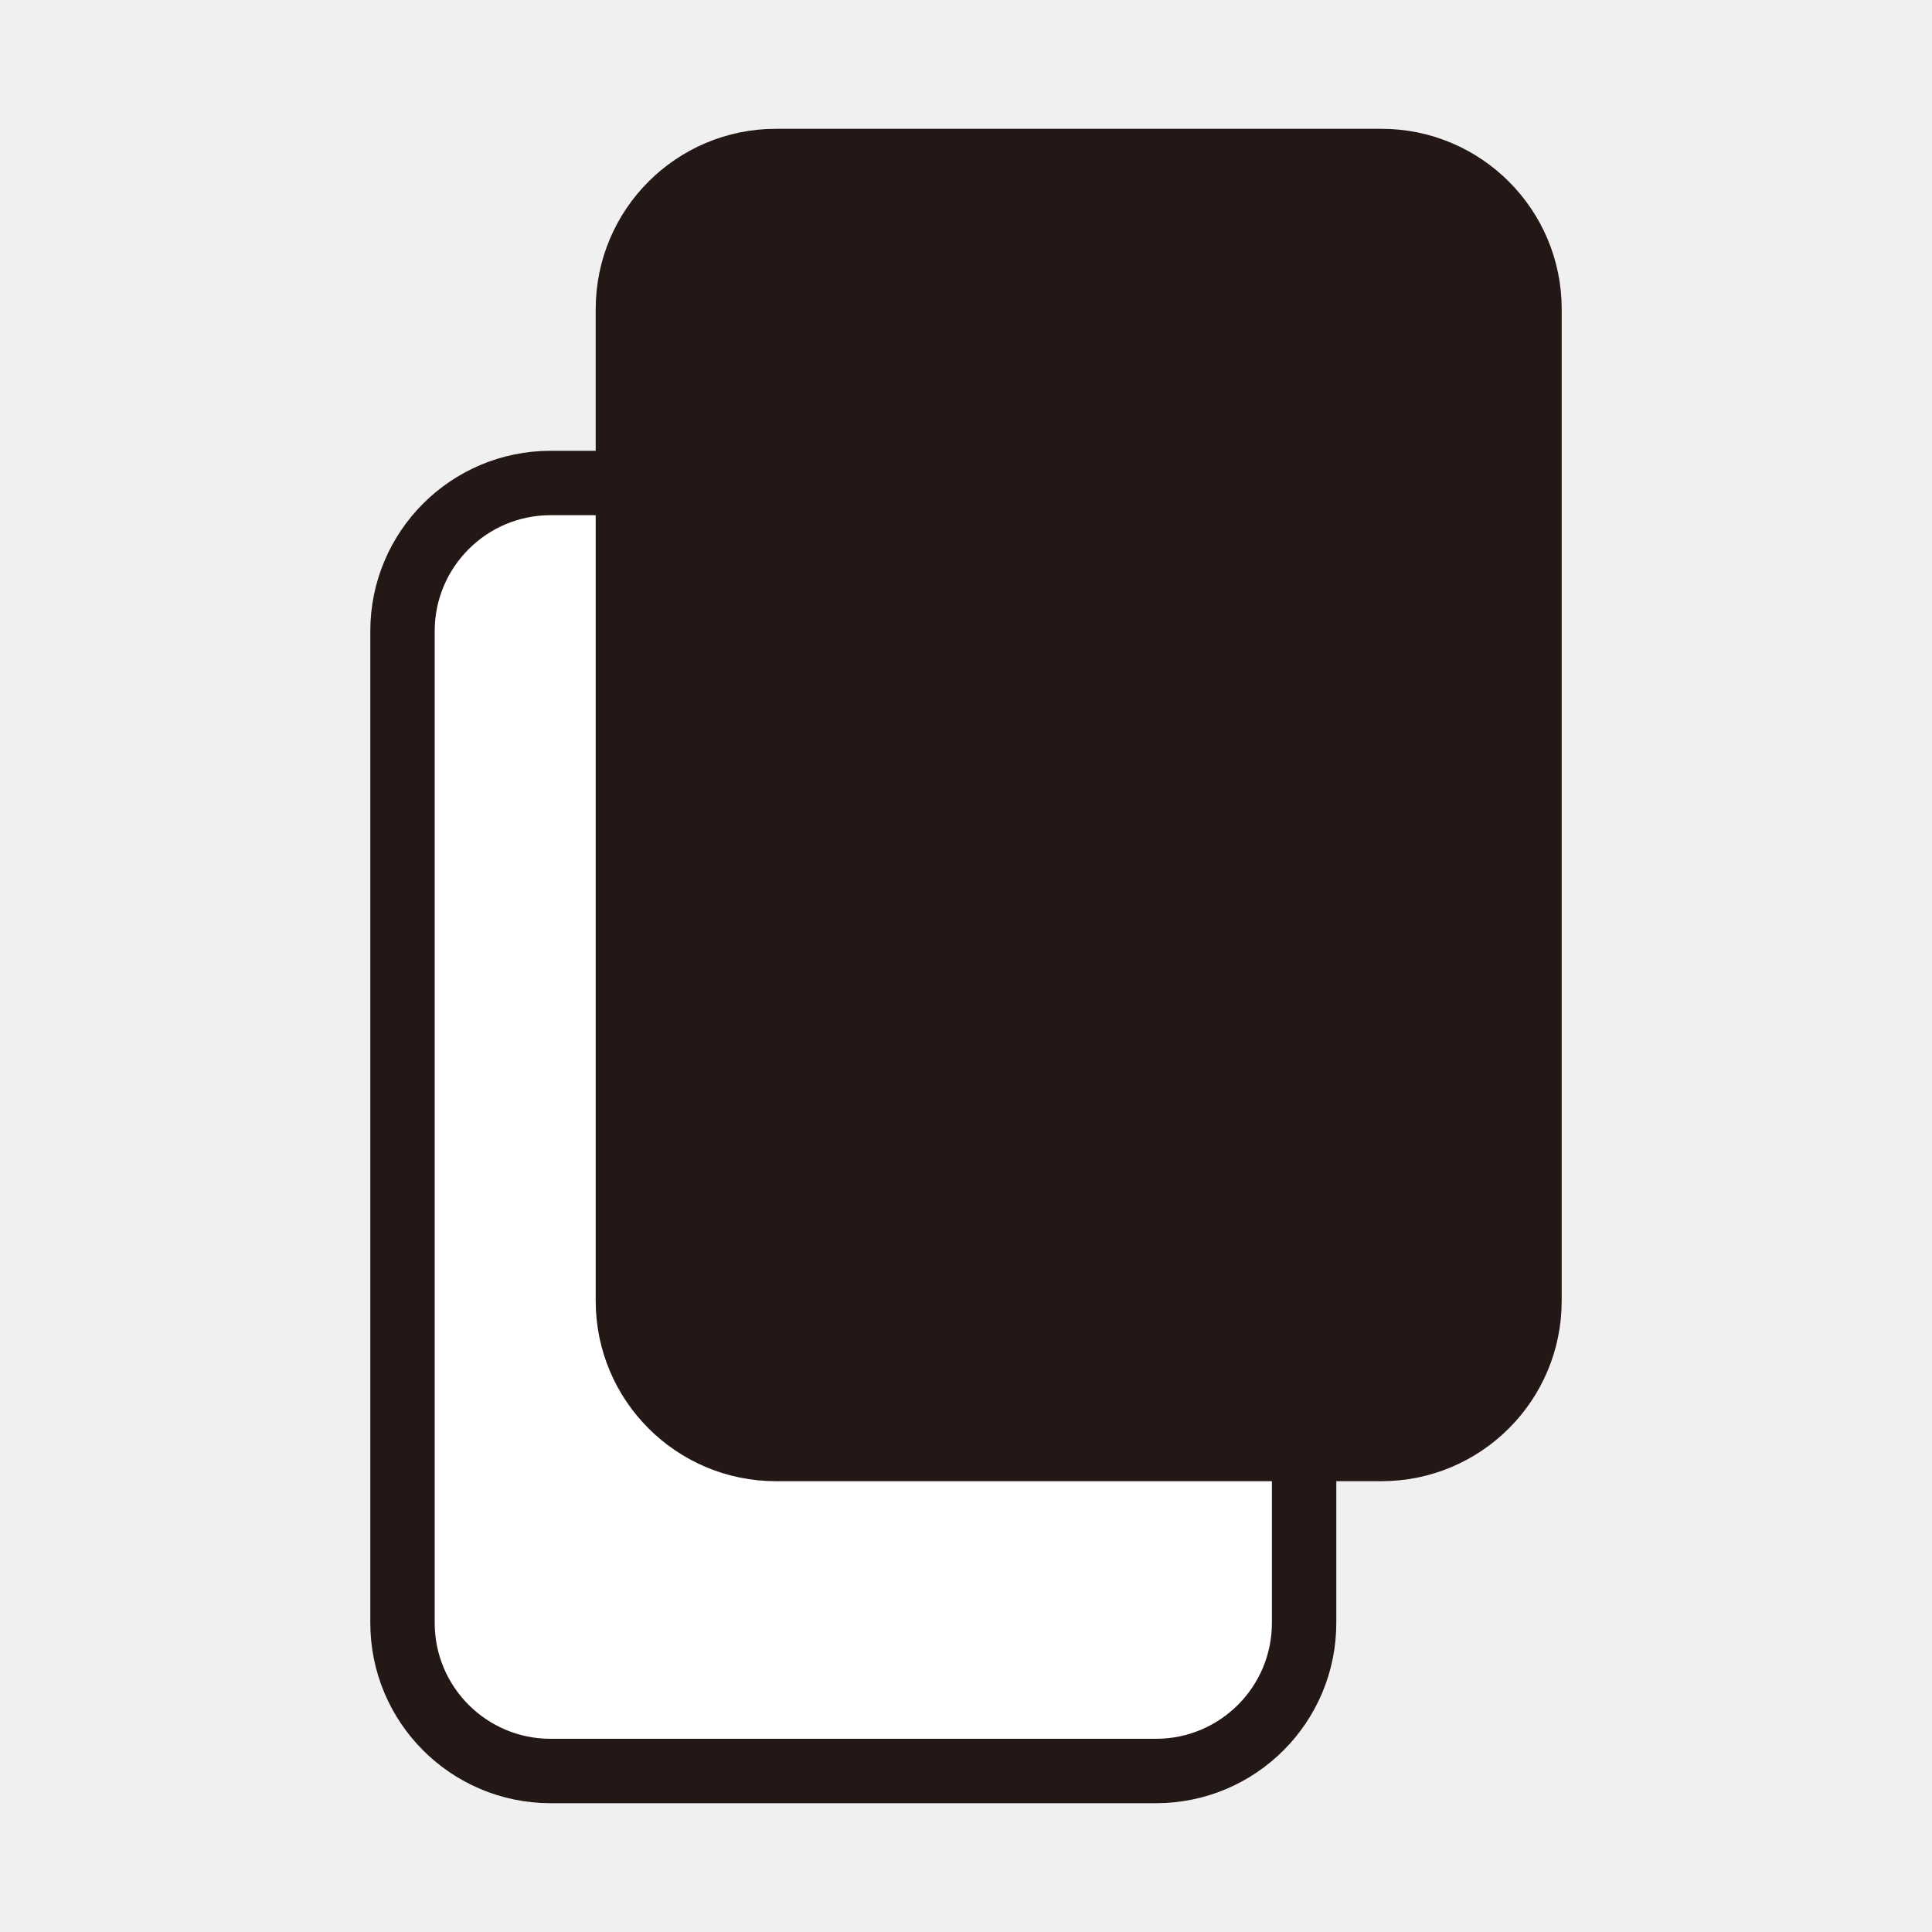
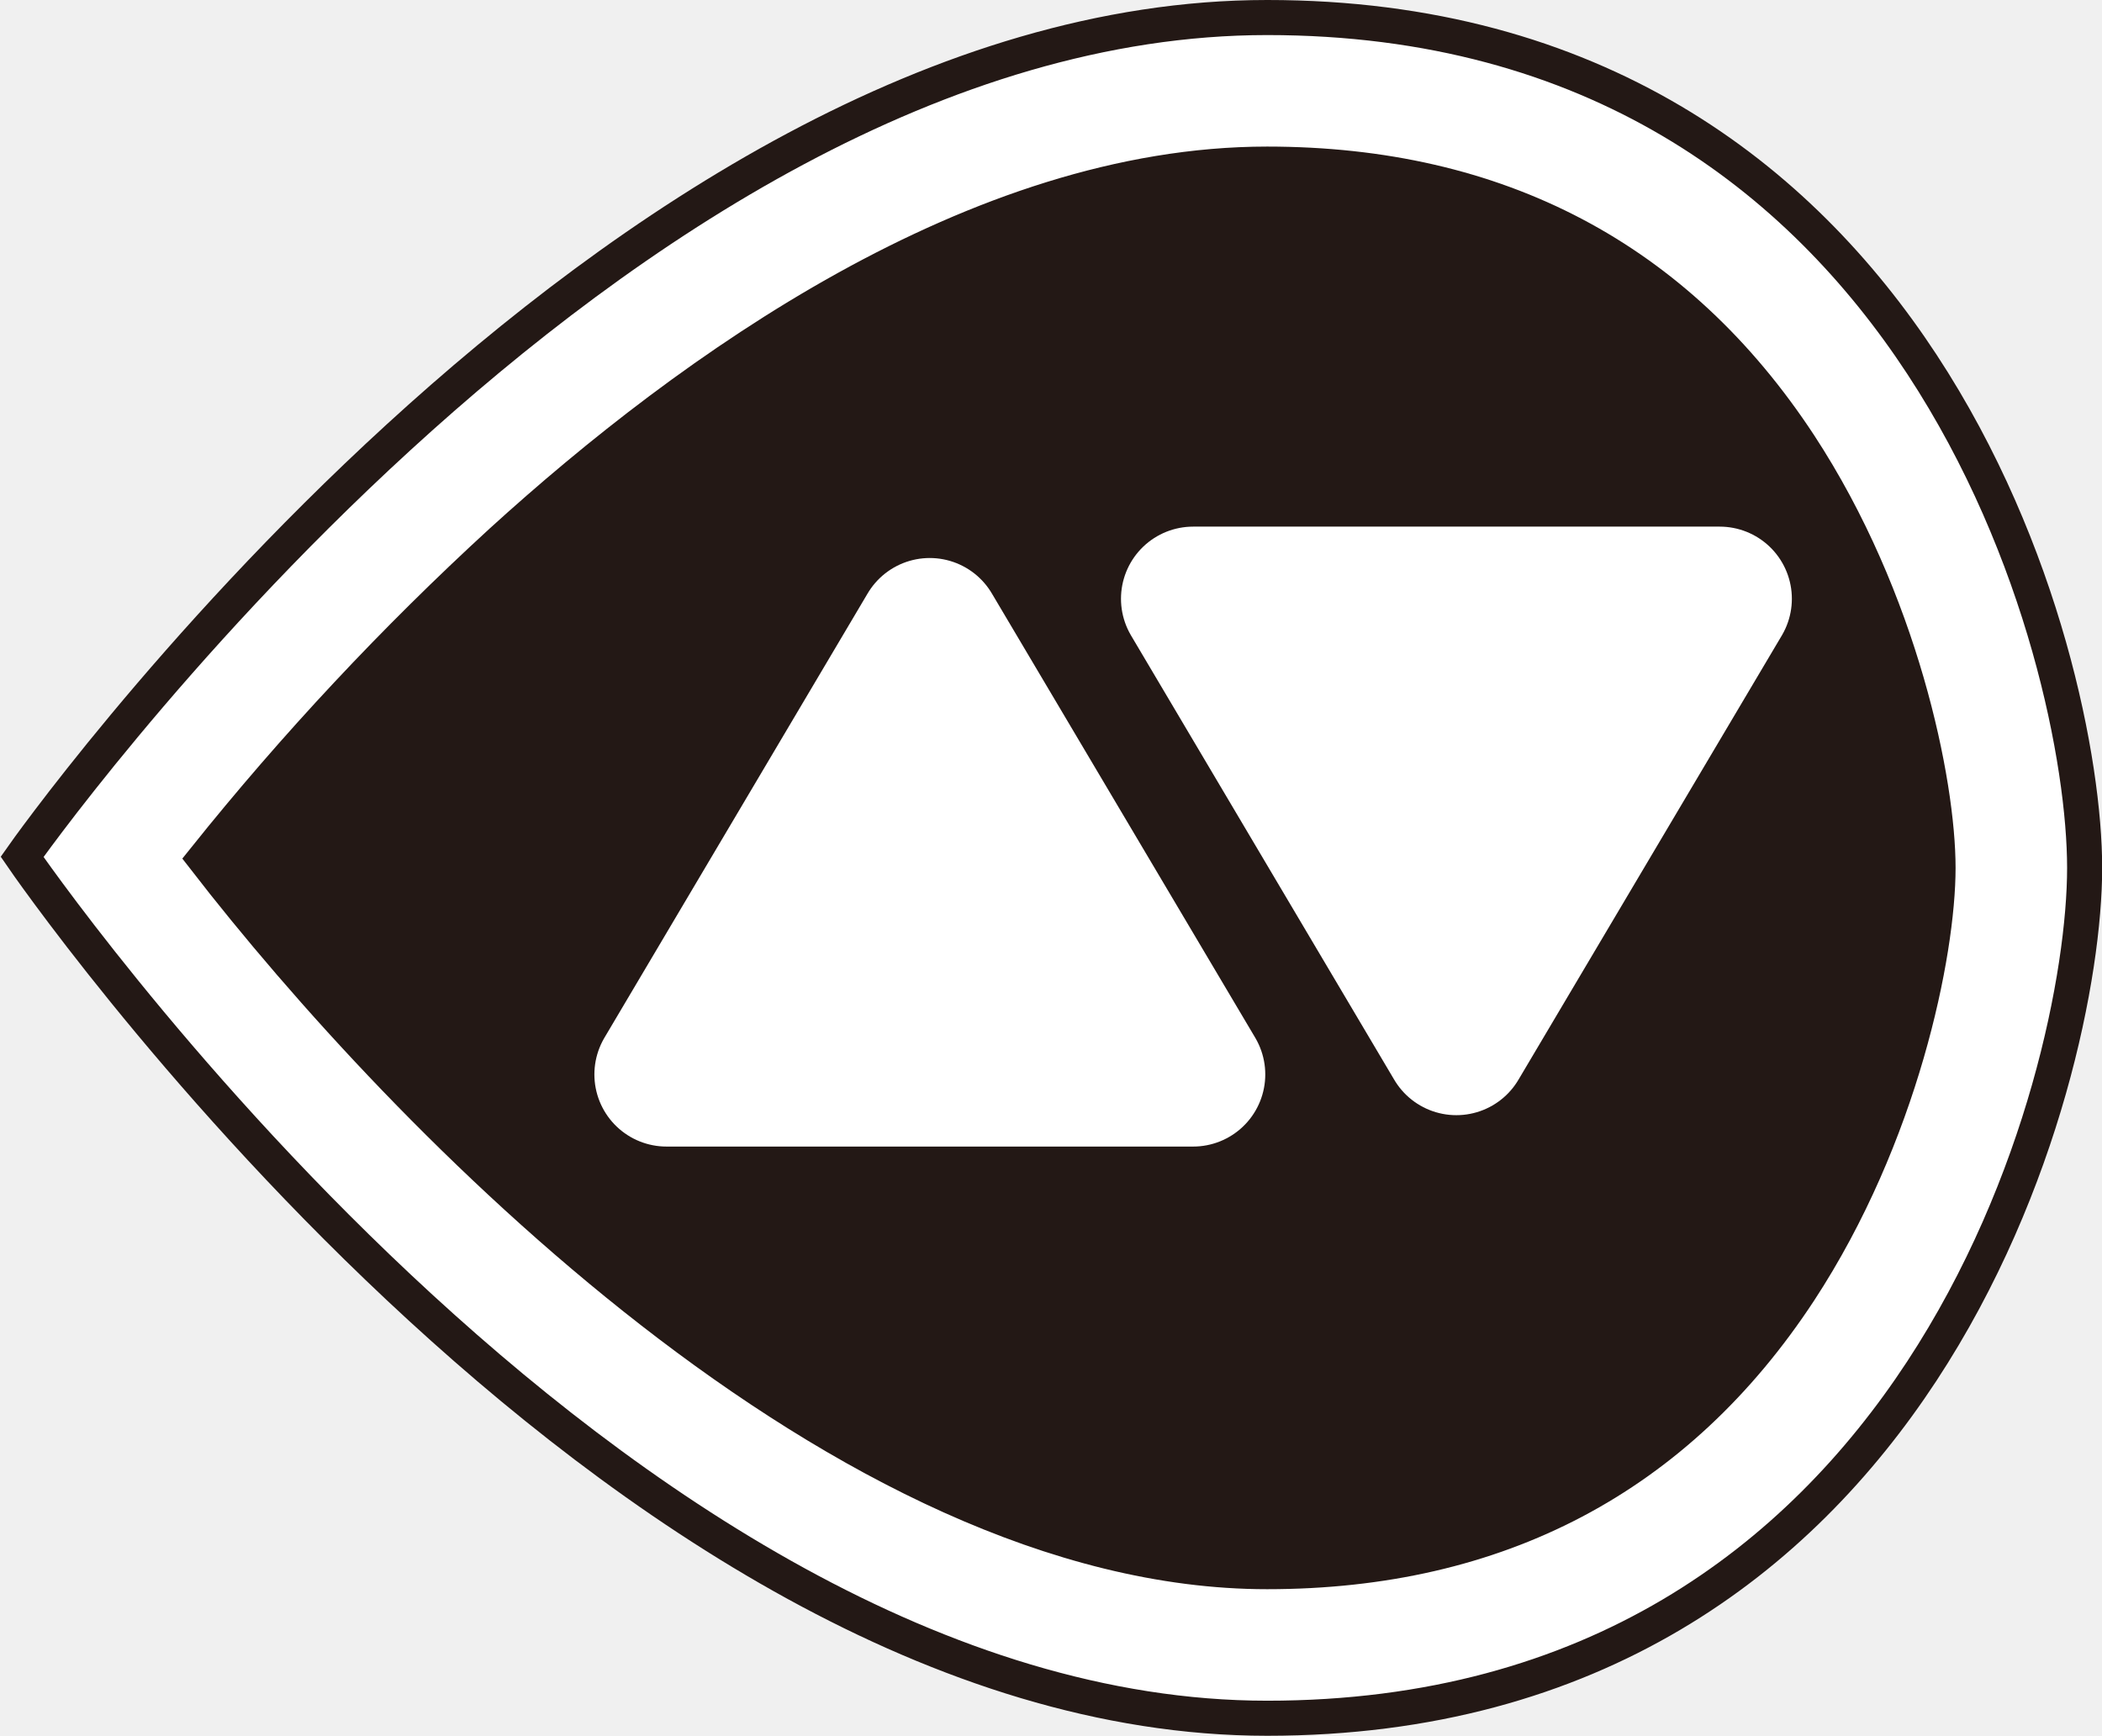
- <svg xmlns="http://www.w3.org/2000/svg" viewBox="0 0 24 24">
-   <rect x="5" y="6" width="11.2" height="16" rx="1.84" style="fill:#fff;stroke:#231815;stroke-miterlimit:10;stroke-width:0.8px" />
-   <rect x="7.8" y="2" width="11.2" height="16" rx="1.84" style="fill:#231815;stroke:#231815;stroke-miterlimit:10;stroke-width:0.8px" />
+ <svg xmlns="http://www.w3.org/2000/svg" viewBox="0 0 119.87 99">
+   <path d="M72.21,1.5c-37.4,0-71,47.87-71,47.87s33.64,49.13,71,49.13S118.83,61.93,118.83,50,109.62,1.5,72.21,1.5Z" transform="translate(0.05 -0.5)" style="fill:#fff;stroke:#231815;stroke-miterlimit:10;stroke-width:2px" />
+   <path d="M72.21,90.14c-24.09,0-49.25-26-60.59-40.66A161.48,161.48,0,0,1,28.54,31.39C39.33,21.57,55.66,9.86,72.21,9.86c13.17,0,23.38,5.39,30.35,16,5.8,8.85,7.91,19.28,7.91,24.14s-2.11,15.29-7.91,24.14C95.59,84.75,85.38,90.14,72.21,90.14Z" transform="translate(0.05 -0.5)" style="fill:#231815;stroke:#231815;stroke-miterlimit:10;stroke-width:2px" />
+   <polygon points="53.02 35.94 38.01 61.28 68.04 61.28 53.02 35.94" style="fill:#fff;stroke:#fff;stroke-linecap:round;stroke-linejoin:round;stroke-width:8.228px" />
+   <polygon points="83.05 59.49 98.07 34.15 68.04 34.15 83.05 59.49" style="fill:#fff;stroke:#fff;stroke-linecap:round;stroke-linejoin:round;stroke-width:8.228px" />
</svg>
